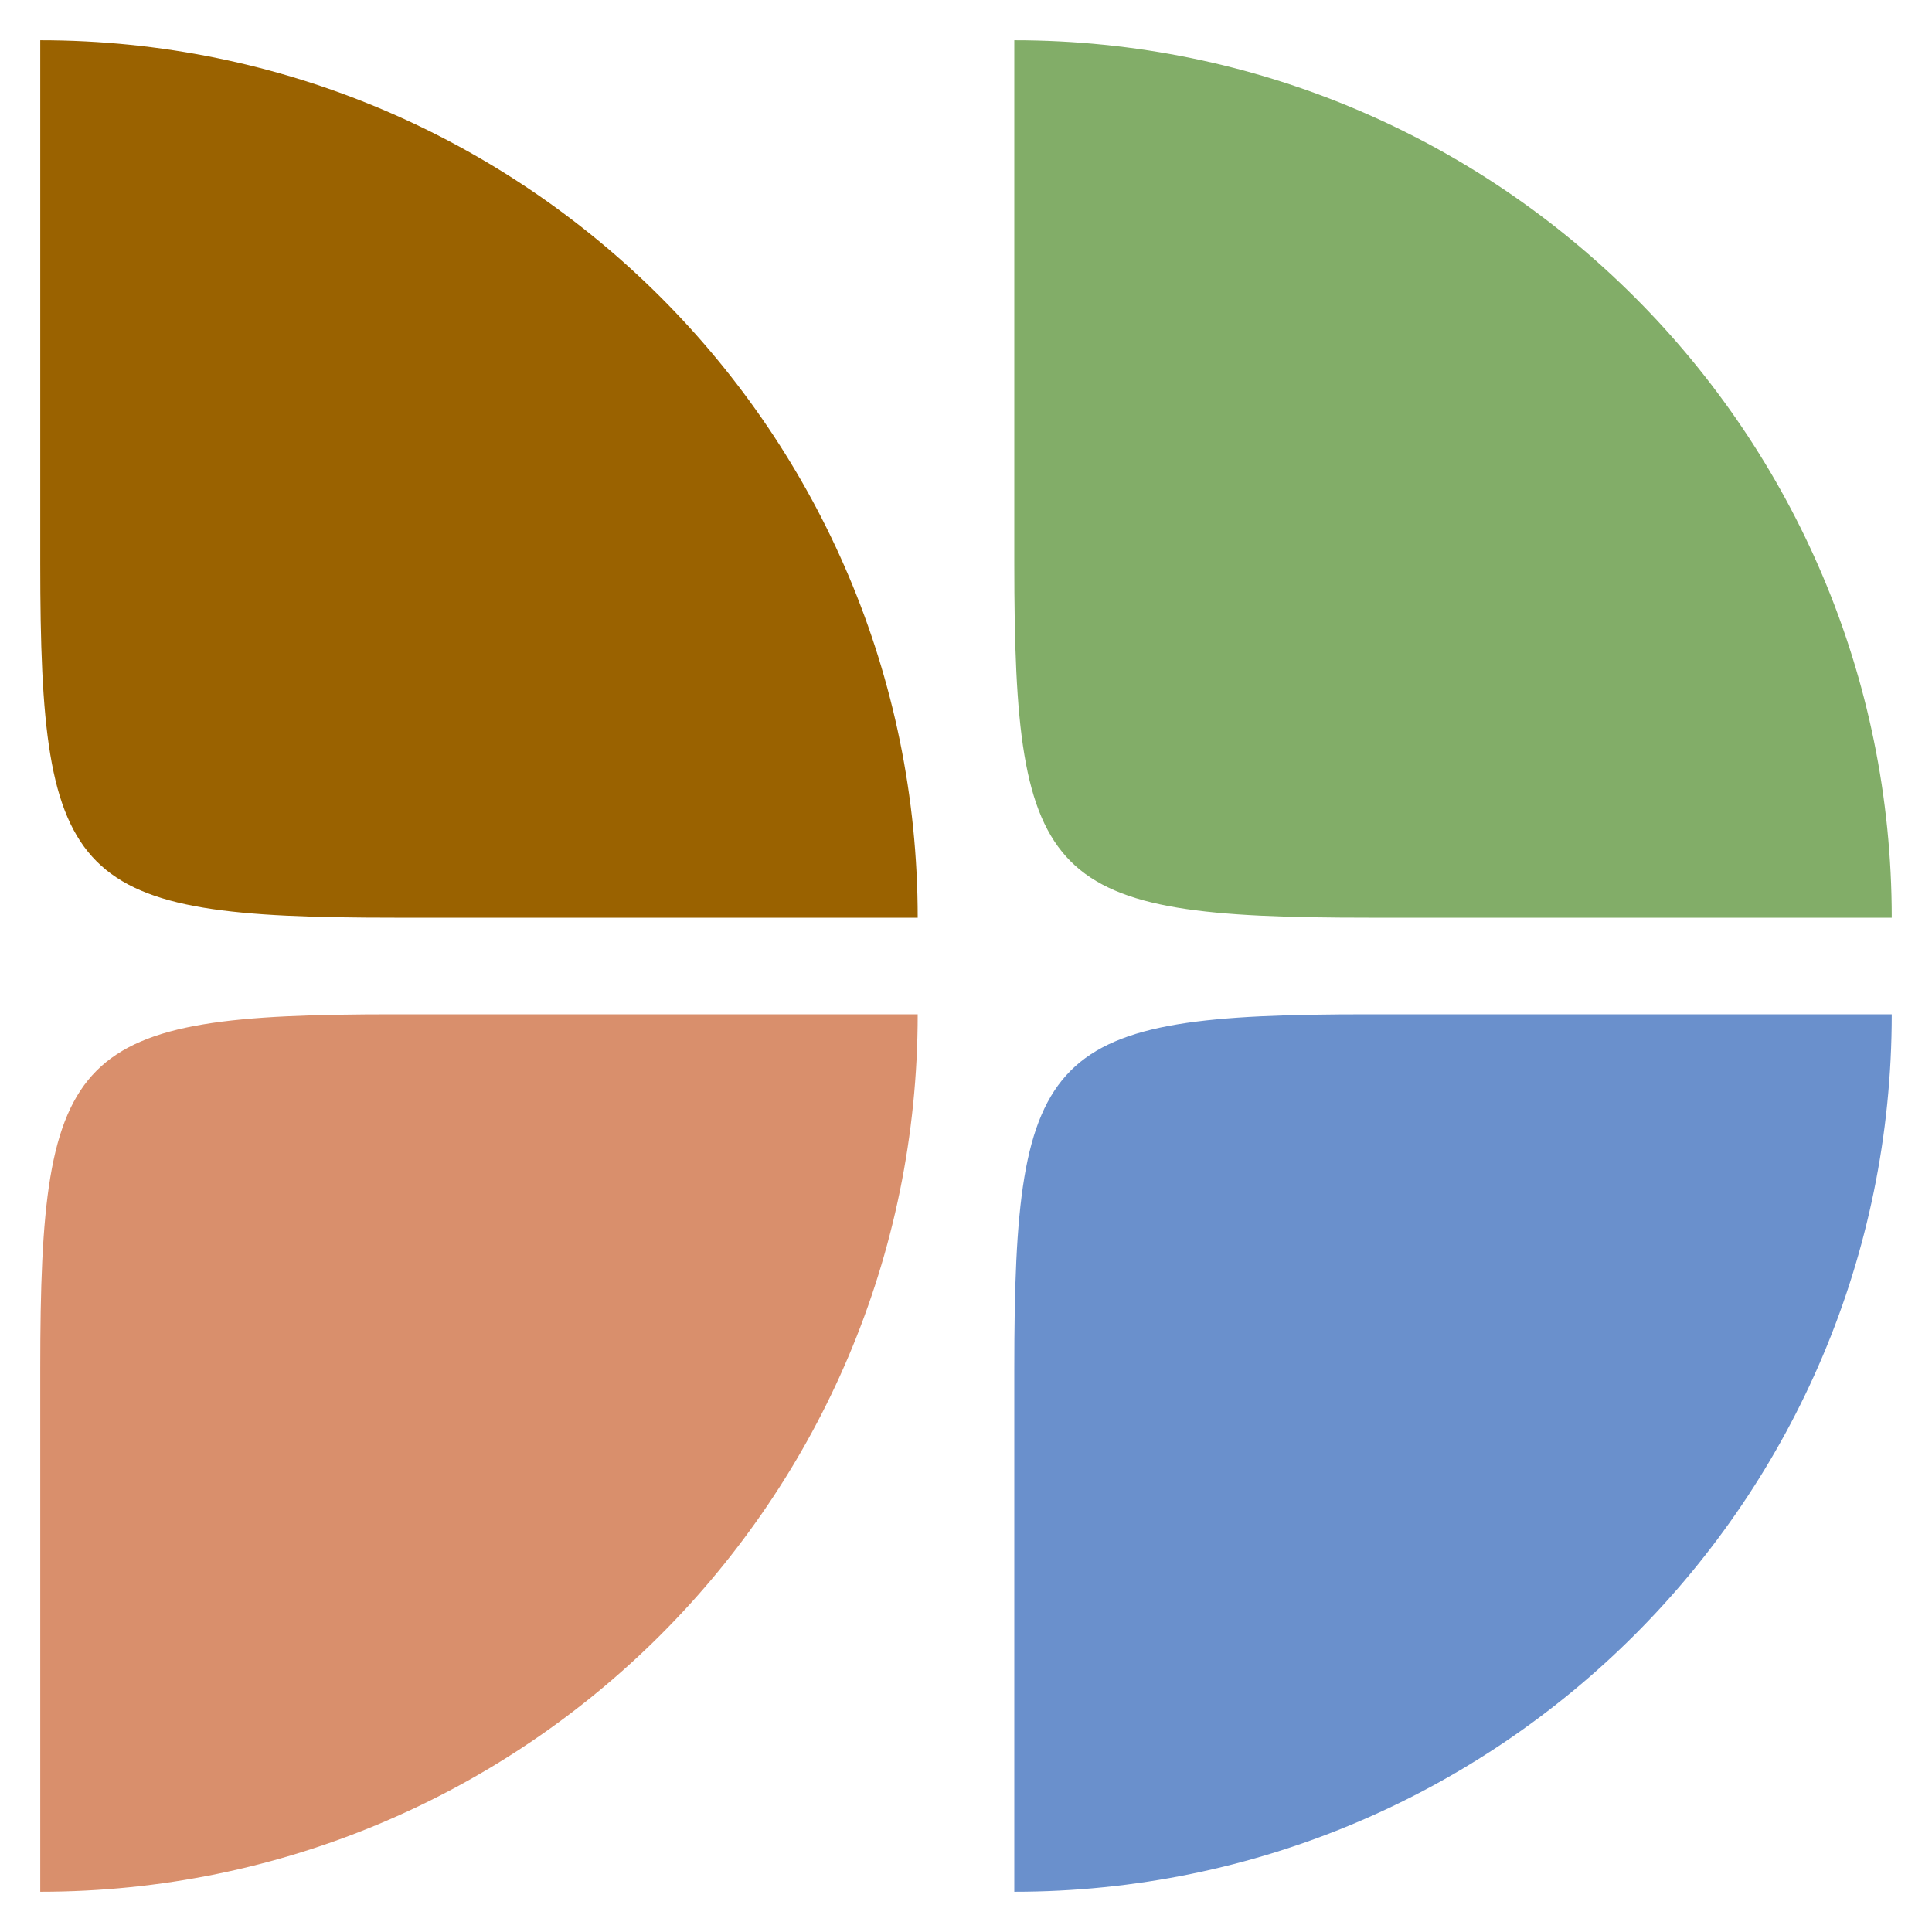
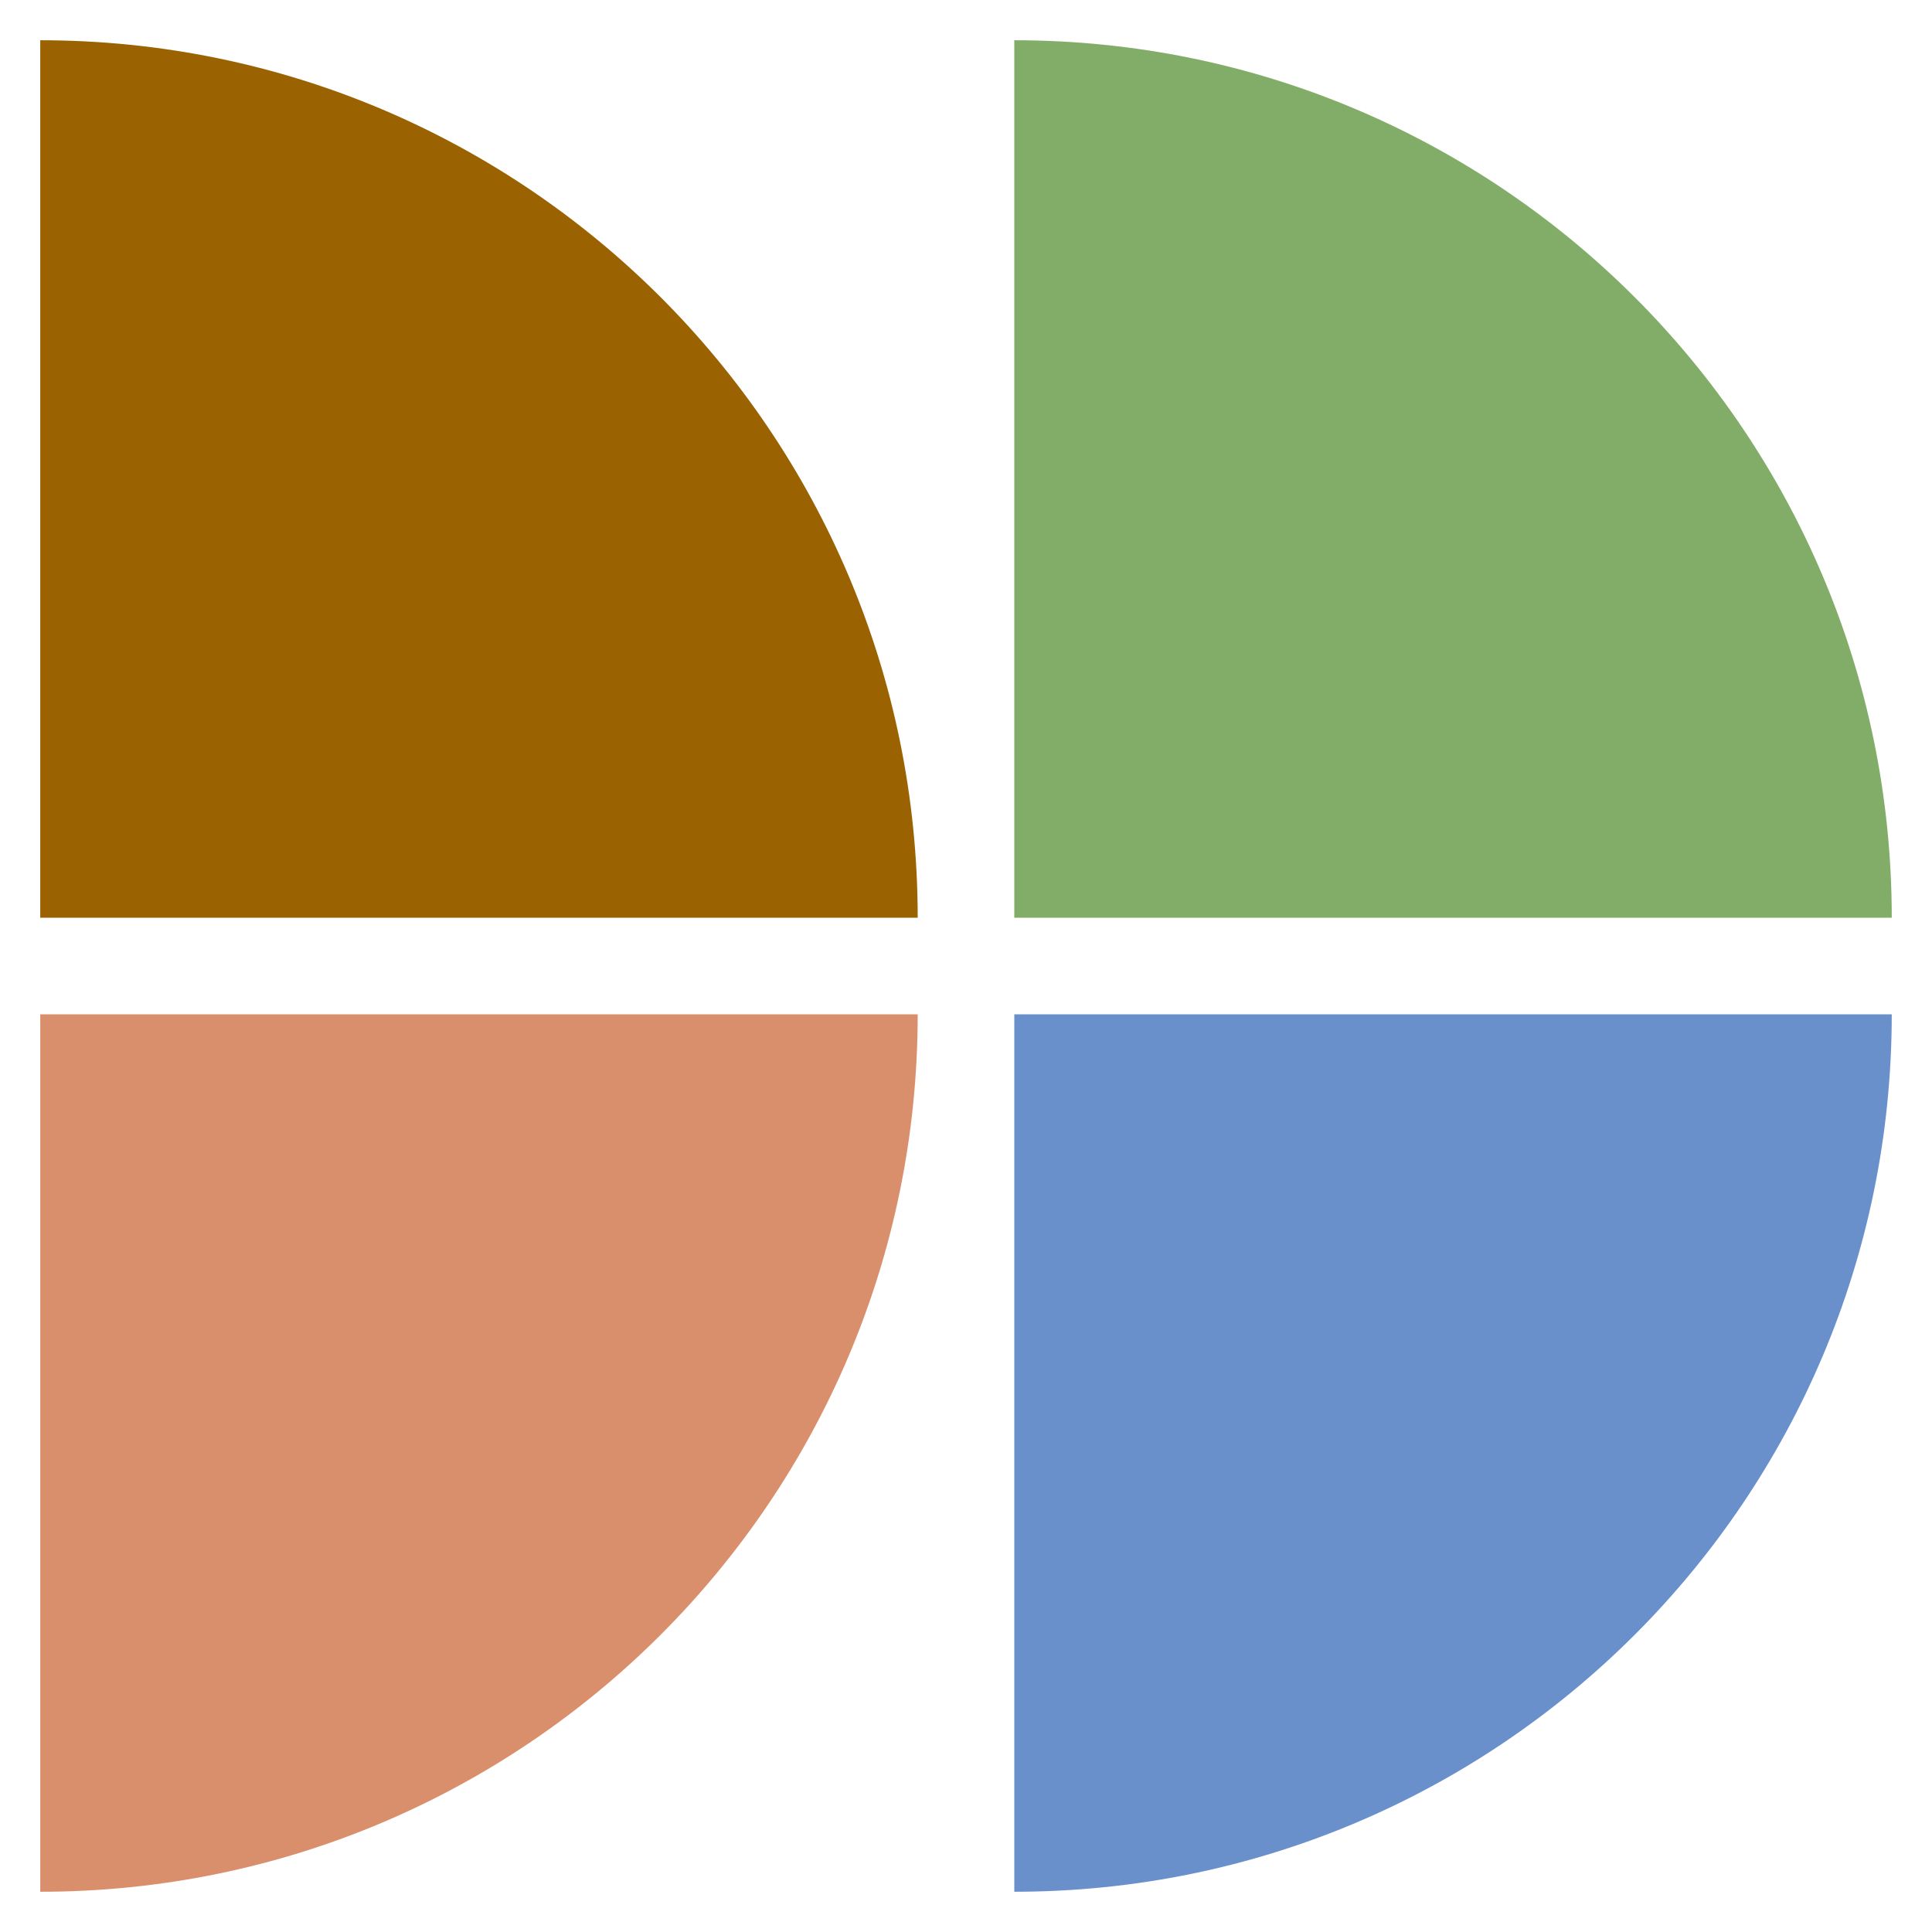
<svg xmlns="http://www.w3.org/2000/svg" viewBox="0 0 24 24">
  <style>.mk-tl{fill:#9a6200}.mk-bl{fill:#d98f6c}.mk-tr{fill:#82ad68}.mk-br{fill:#6a90cc}@media (prefers-color-scheme:dark){.mk-tl{fill:#e0a640}.mk-bl{fill:#eaa889}.mk-tr{fill:#9fcc86}.mk-br{fill:#8eb1ec}}</style>
-   <path class="mk-tl" d="M11.4 11.4A10.9 10.9 0 0 0 0.5 0.5L0.5 7C0.5 11 0.9 11.4 4.9 11.4Z" />
-   <path class="mk-bl" d="M0.5 23.5A10.9 10.9 0 0 0 11.4 12.6L4.9 12.6C0.9 12.6 0.5 13 0.5 17Z" />
-   <path class="mk-tr" d="M12.6 0.5A10.9 10.9 0 0 1 23.5 11.4L17 11.4C13 11.4 12.6 11 12.6 7Z" />
-   <path class="mk-br" d="M23.5 12.6A10.9 10.9 0 0 1 12.6 23.5L12.6 17C12.6 13 13 12.6 17 12.6Z" />
+   <path class="mk-tl" d="M11.4 11.4A10.9 10.9 0 0 0 0.5 0.5L0.5 11.4Z" />
+   <path class="mk-bl" d="M0.5 23.5A10.9 10.9 0 0 0 11.4 12.6L0.5 12.6Z" />
+   <path class="mk-tr" d="M12.6 0.5A10.9 10.9 0 0 1 23.5 11.4L12.6 11.4Z" />
+   <path class="mk-br" d="M23.5 12.6A10.9 10.9 0 0 1 12.6 23.5L12.6 12.6Z" />
</svg>
